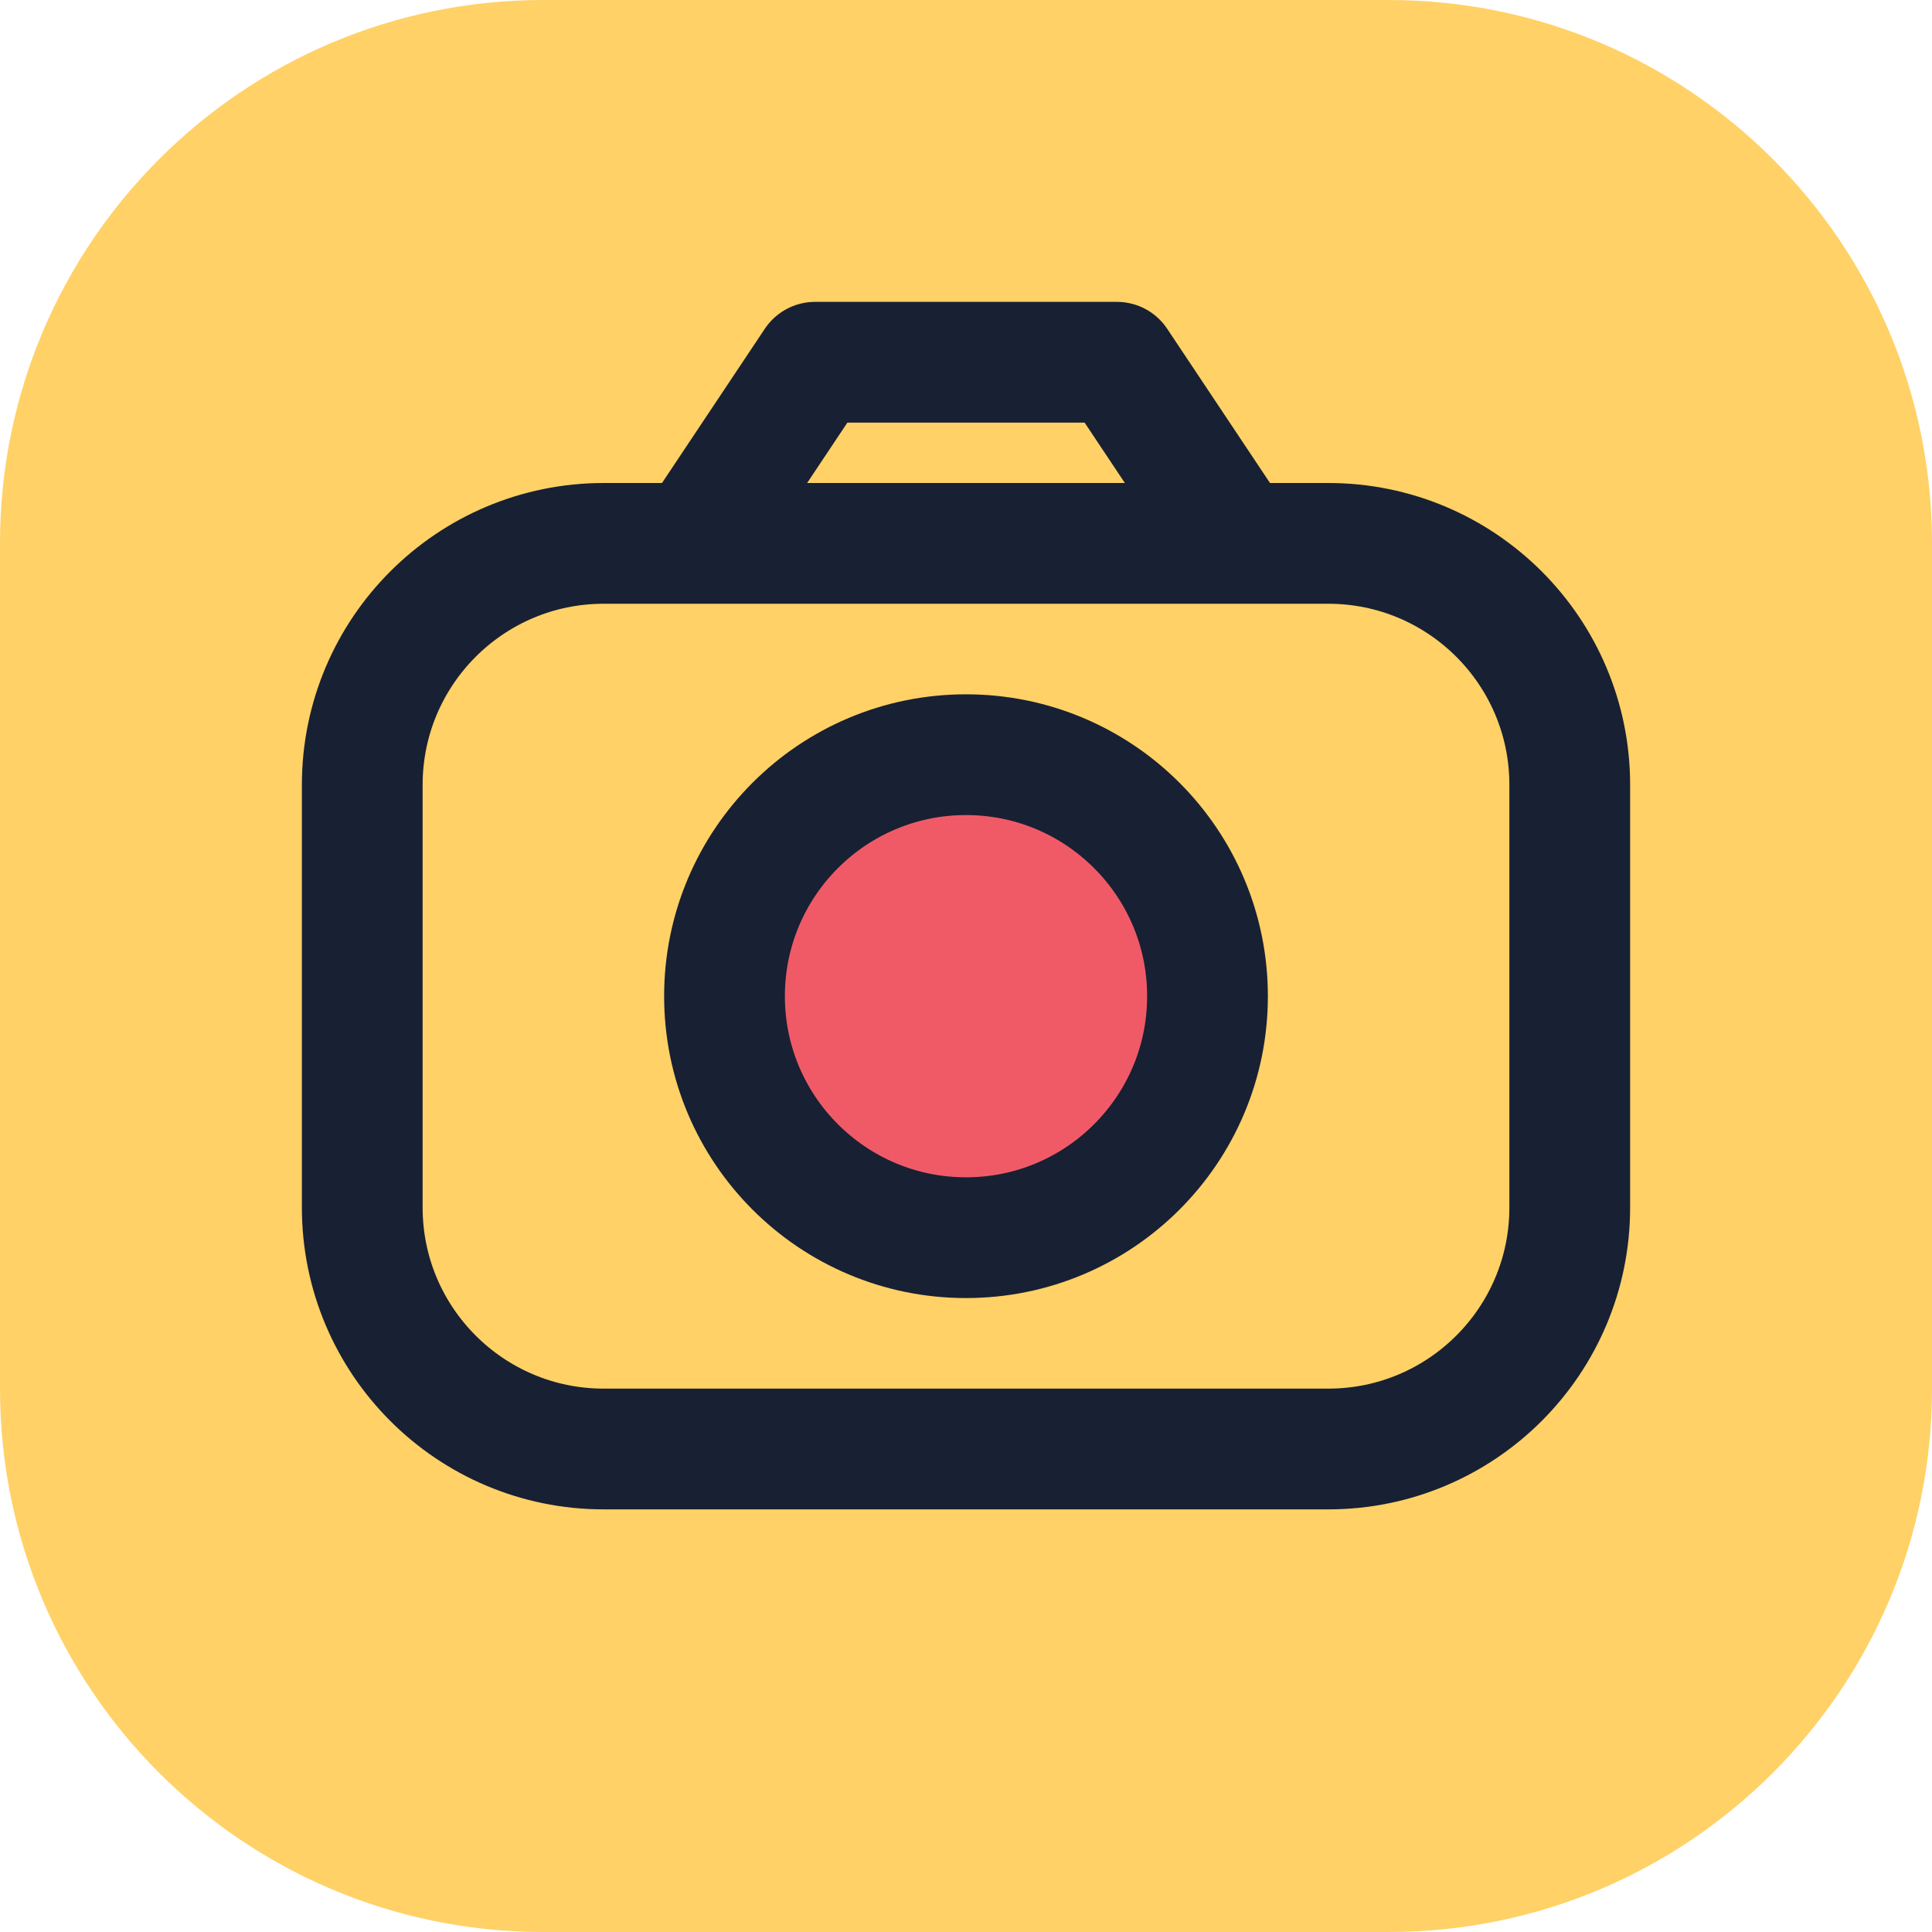
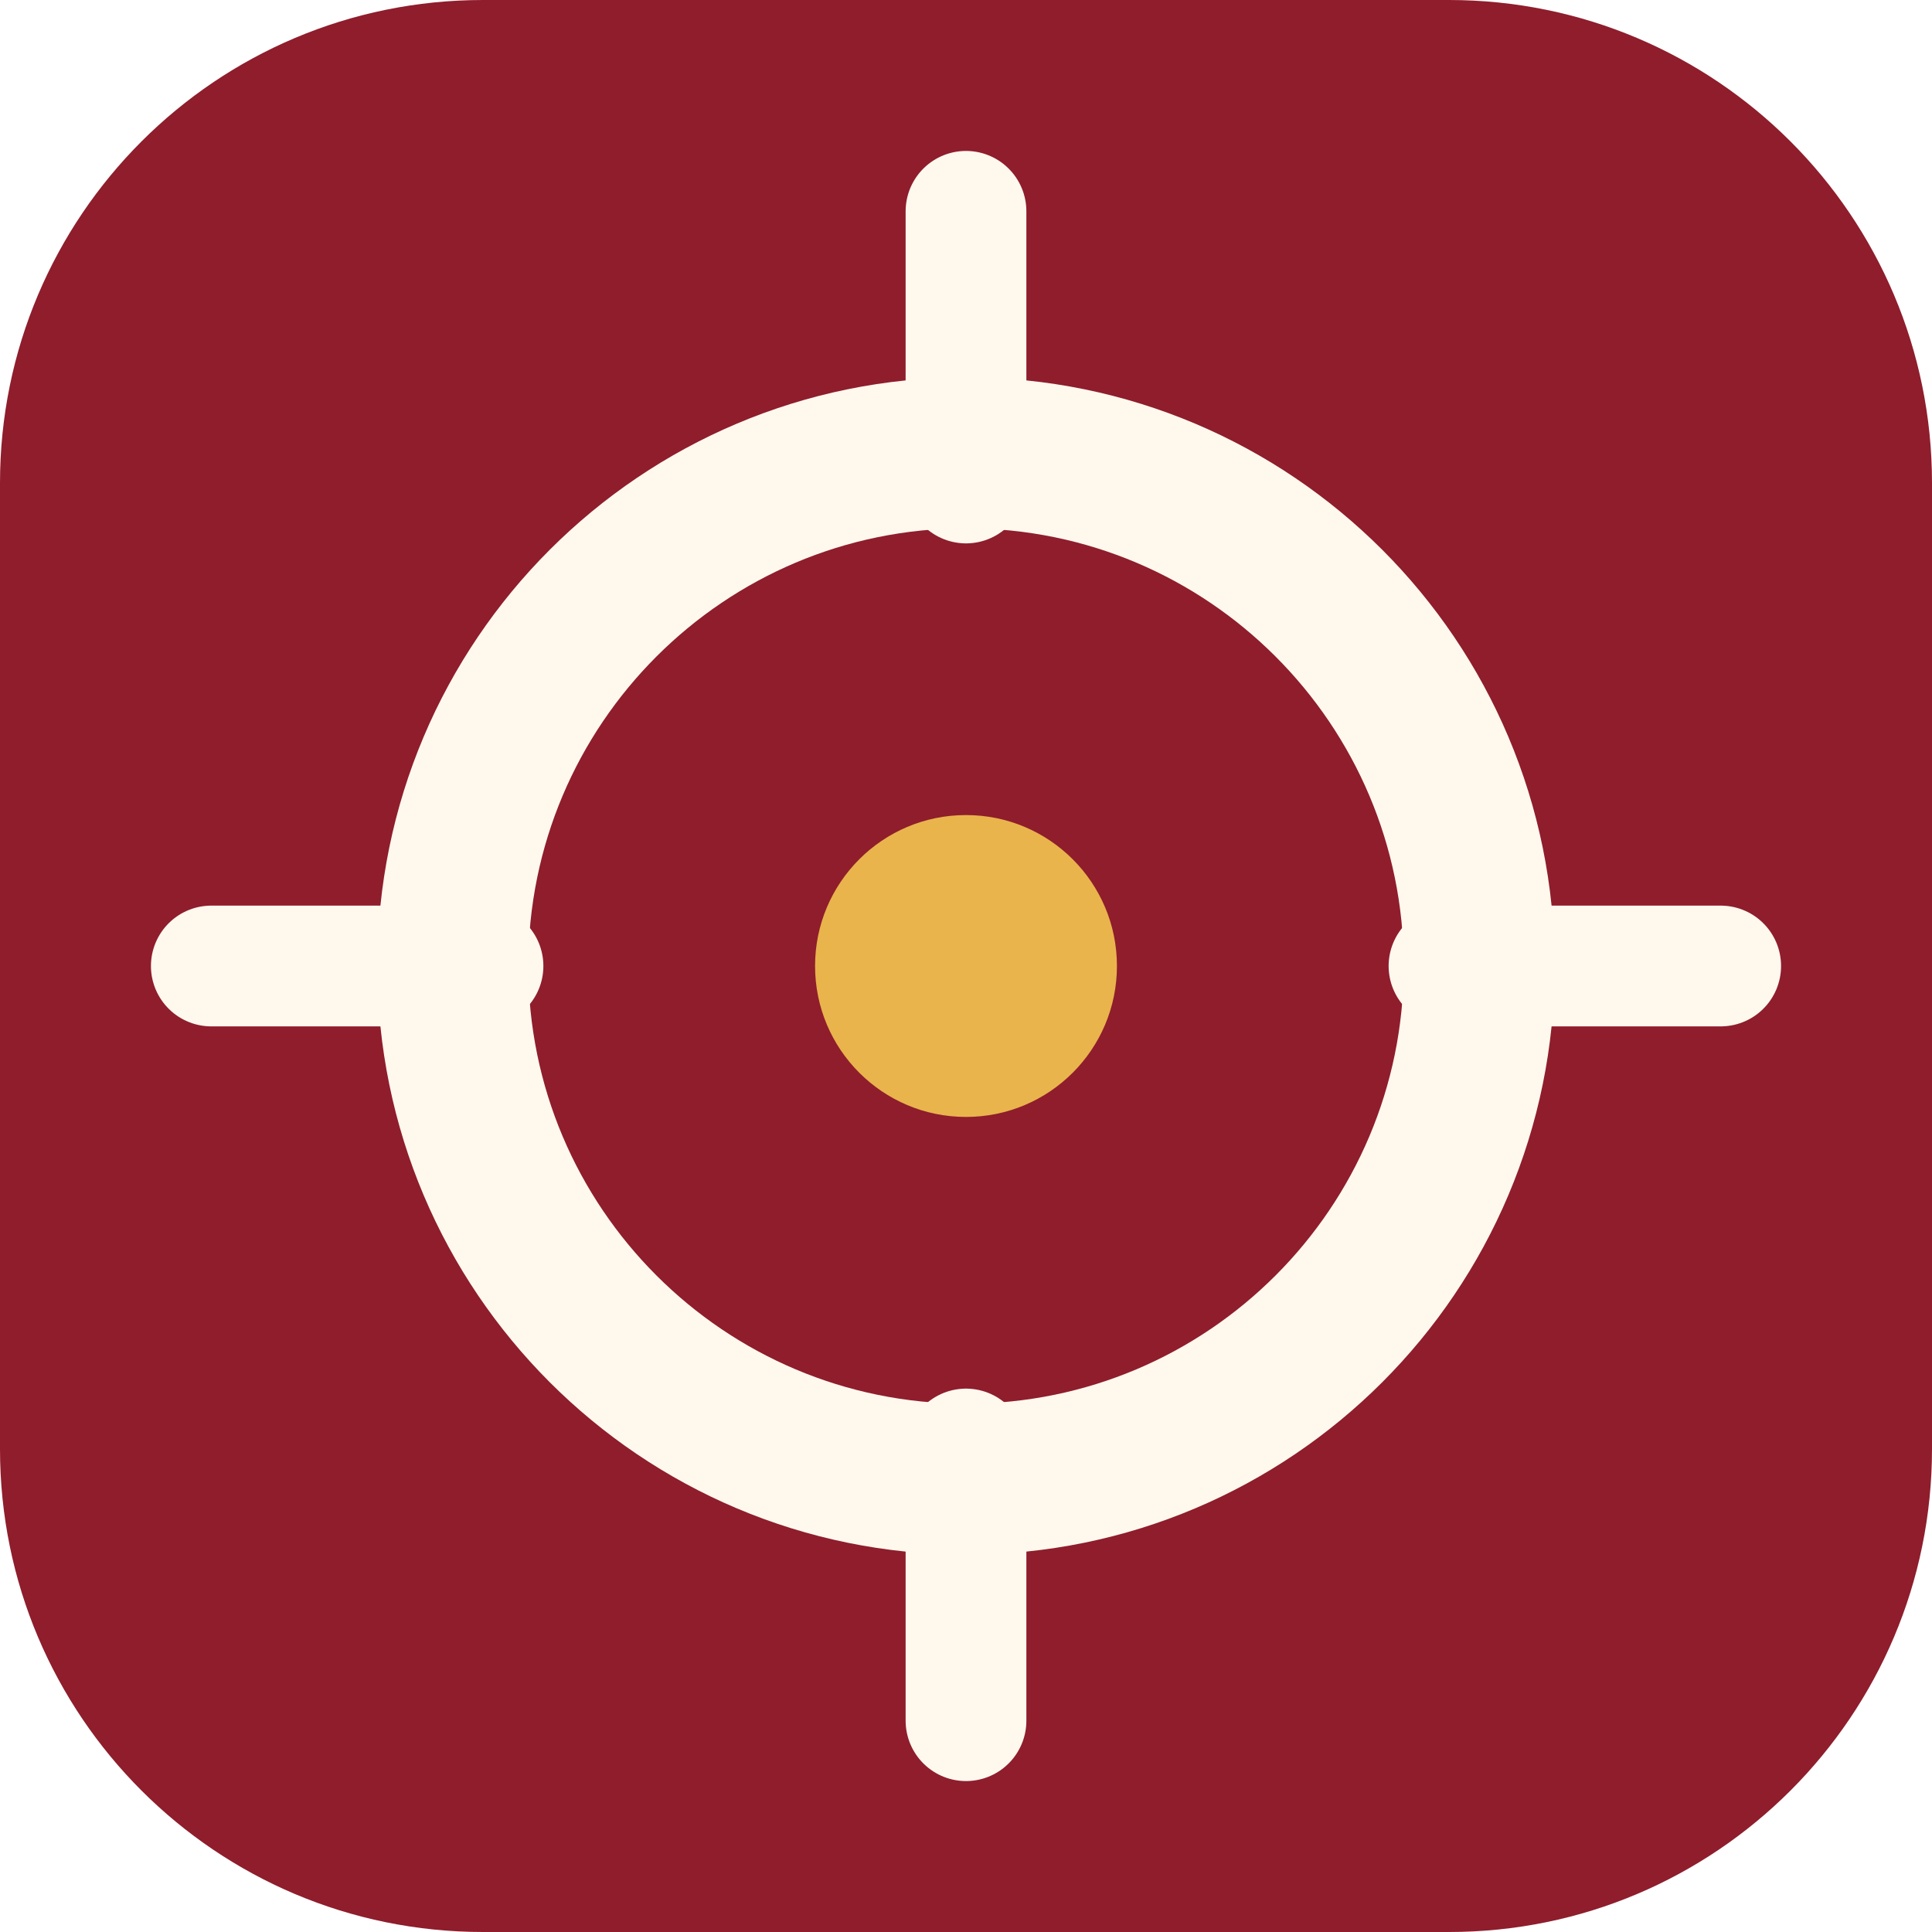
<svg xmlns="http://www.w3.org/2000/svg" viewBox="0 0 64 64">
-   <rect width="64" height="64" rx="18" fill="#FFD166" />
-   <rect x="12" y="18" width="40" height="30" rx="8" fill="none" stroke="#182033" stroke-width="4" />
-   <path d="M23 18l4-6h10l4 6" fill="none" stroke="#182033" stroke-width="4" stroke-linejoin="round" />
-   <circle cx="32" cy="33" r="8" fill="#F05A67" stroke="#182033" stroke-width="4" />
+   <rect width="64" height="64" rx="16" fill="#8F1D2C" />
+   <circle cx="32" cy="32" r="17" fill="none" stroke="#FFF8ED" stroke-width="5" />
+   <circle cx="32" cy="32" r="5" fill="#E9B44C" />
+   <path d="M32 7v9M32 48v9M7 32h9M48 32h9" stroke="#FFF8ED" stroke-width="4" stroke-linecap="round" />
</svg>
